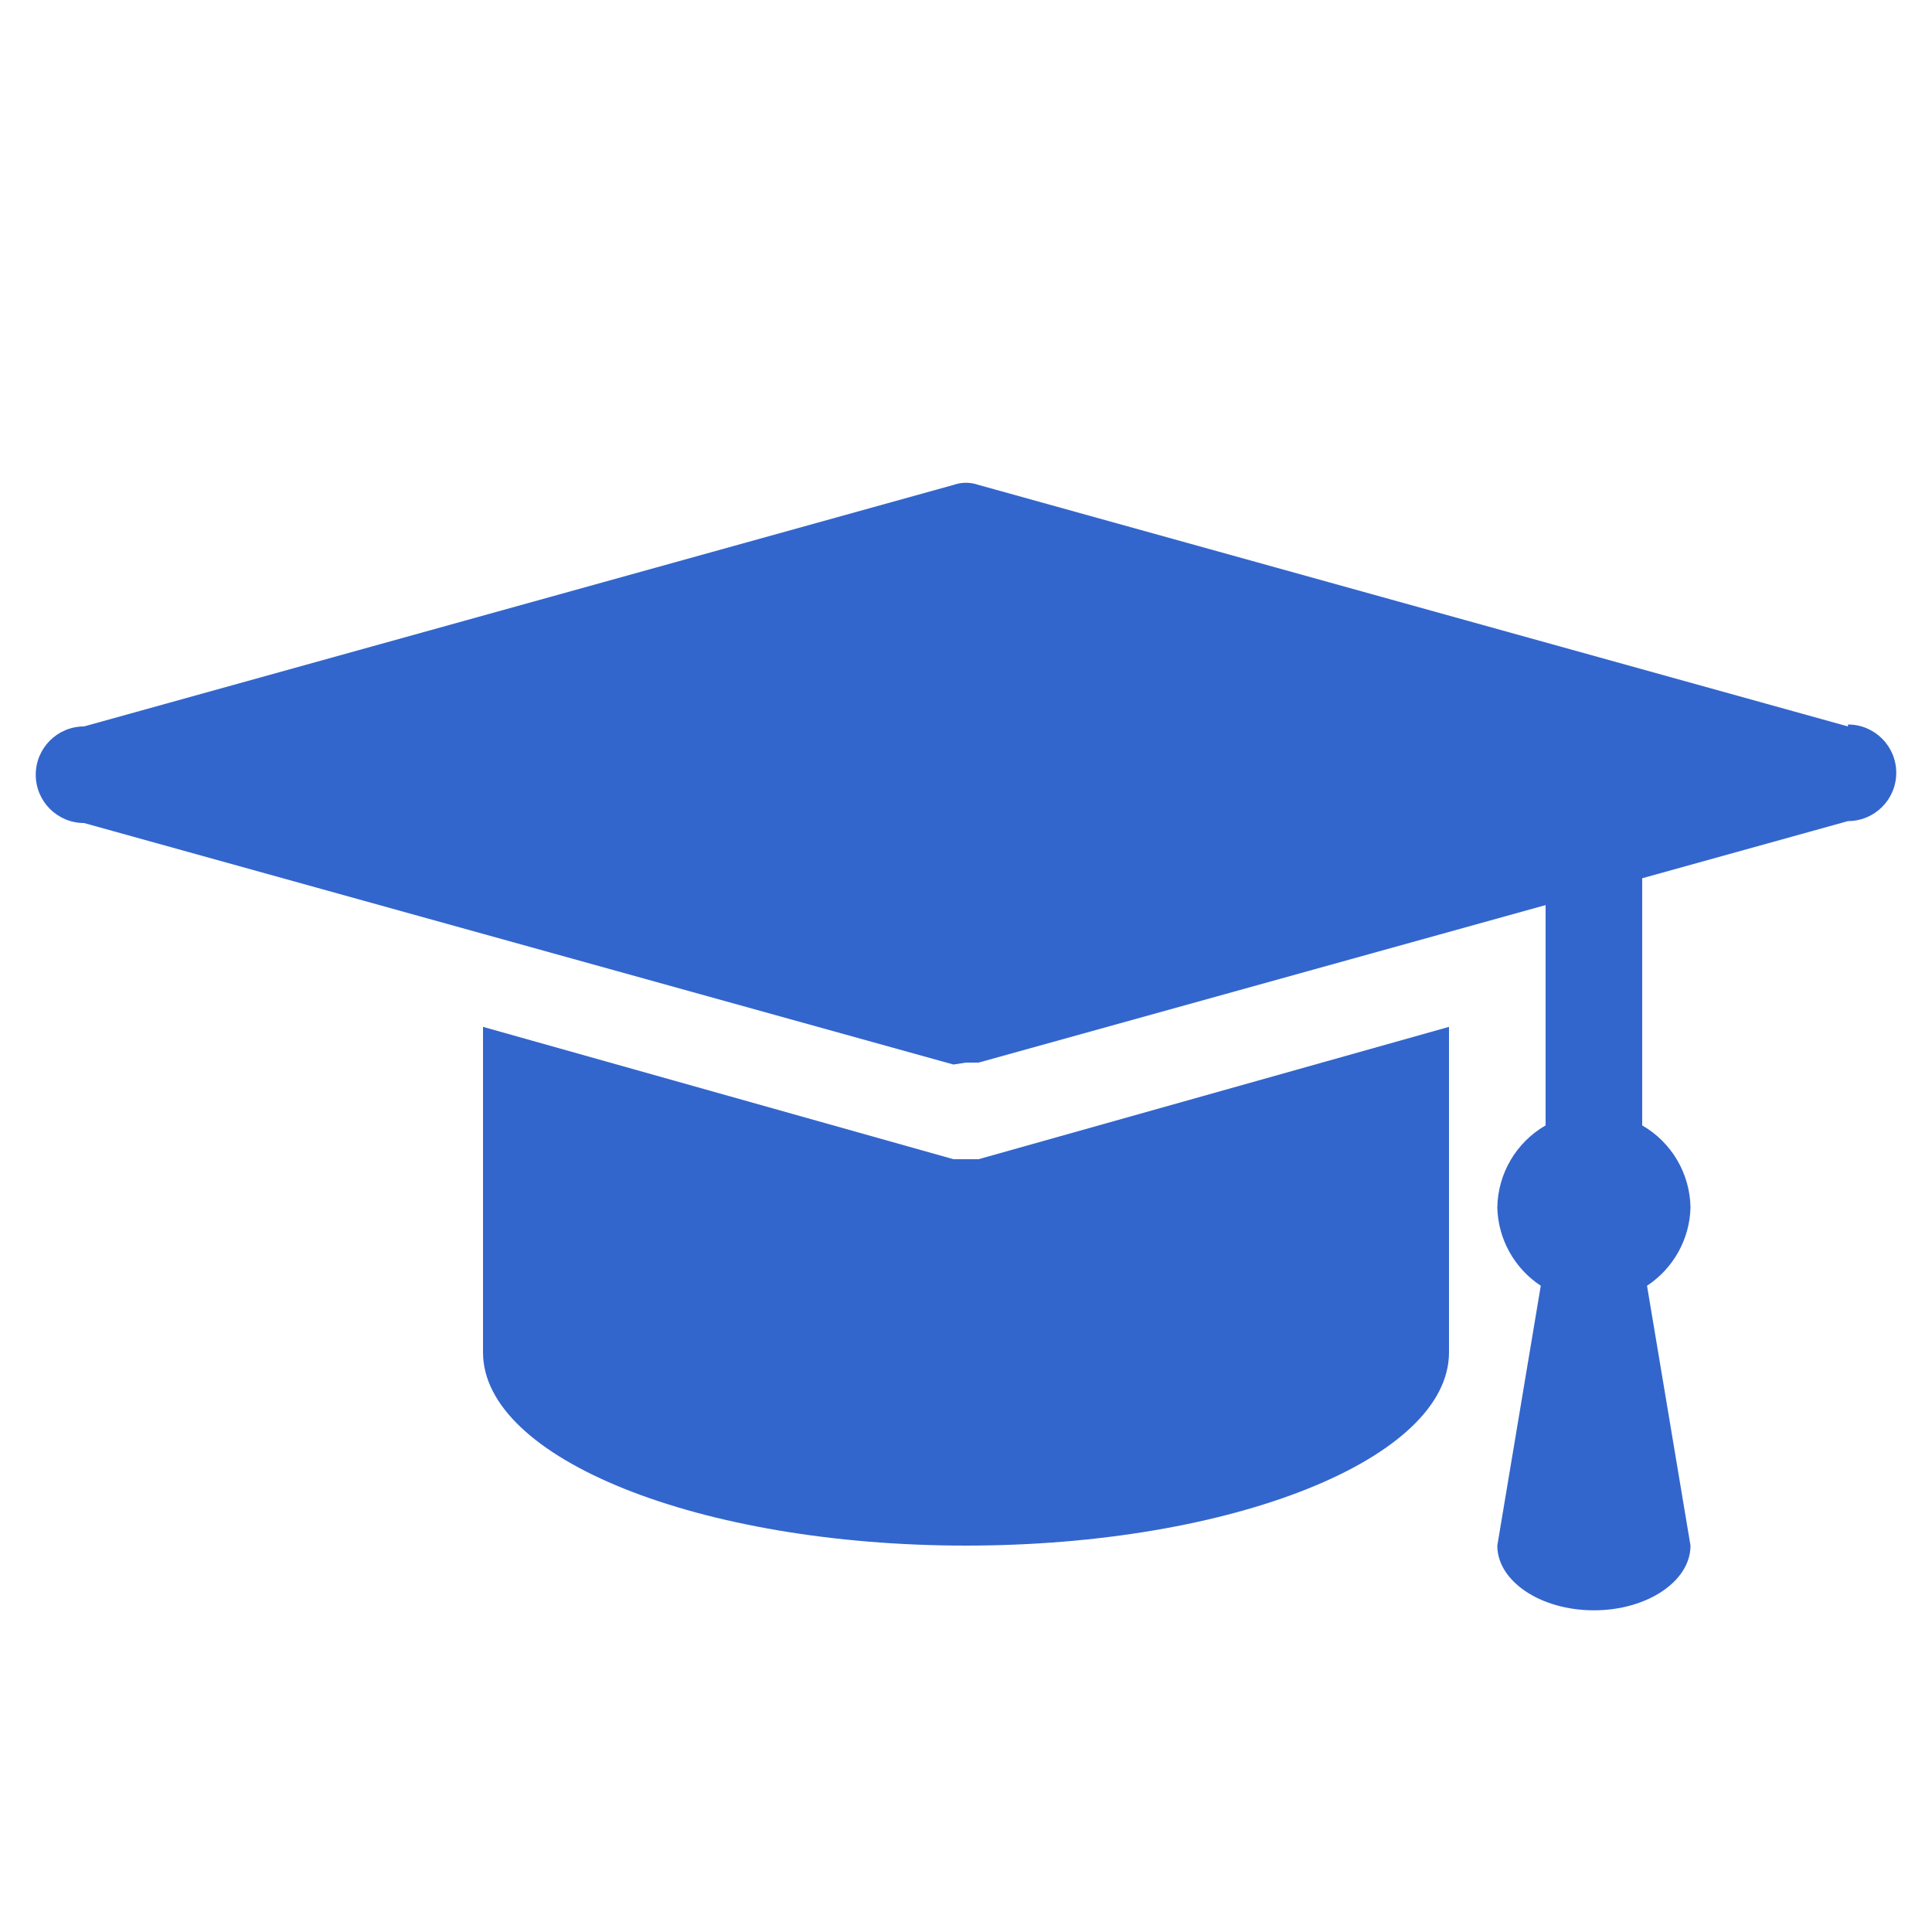
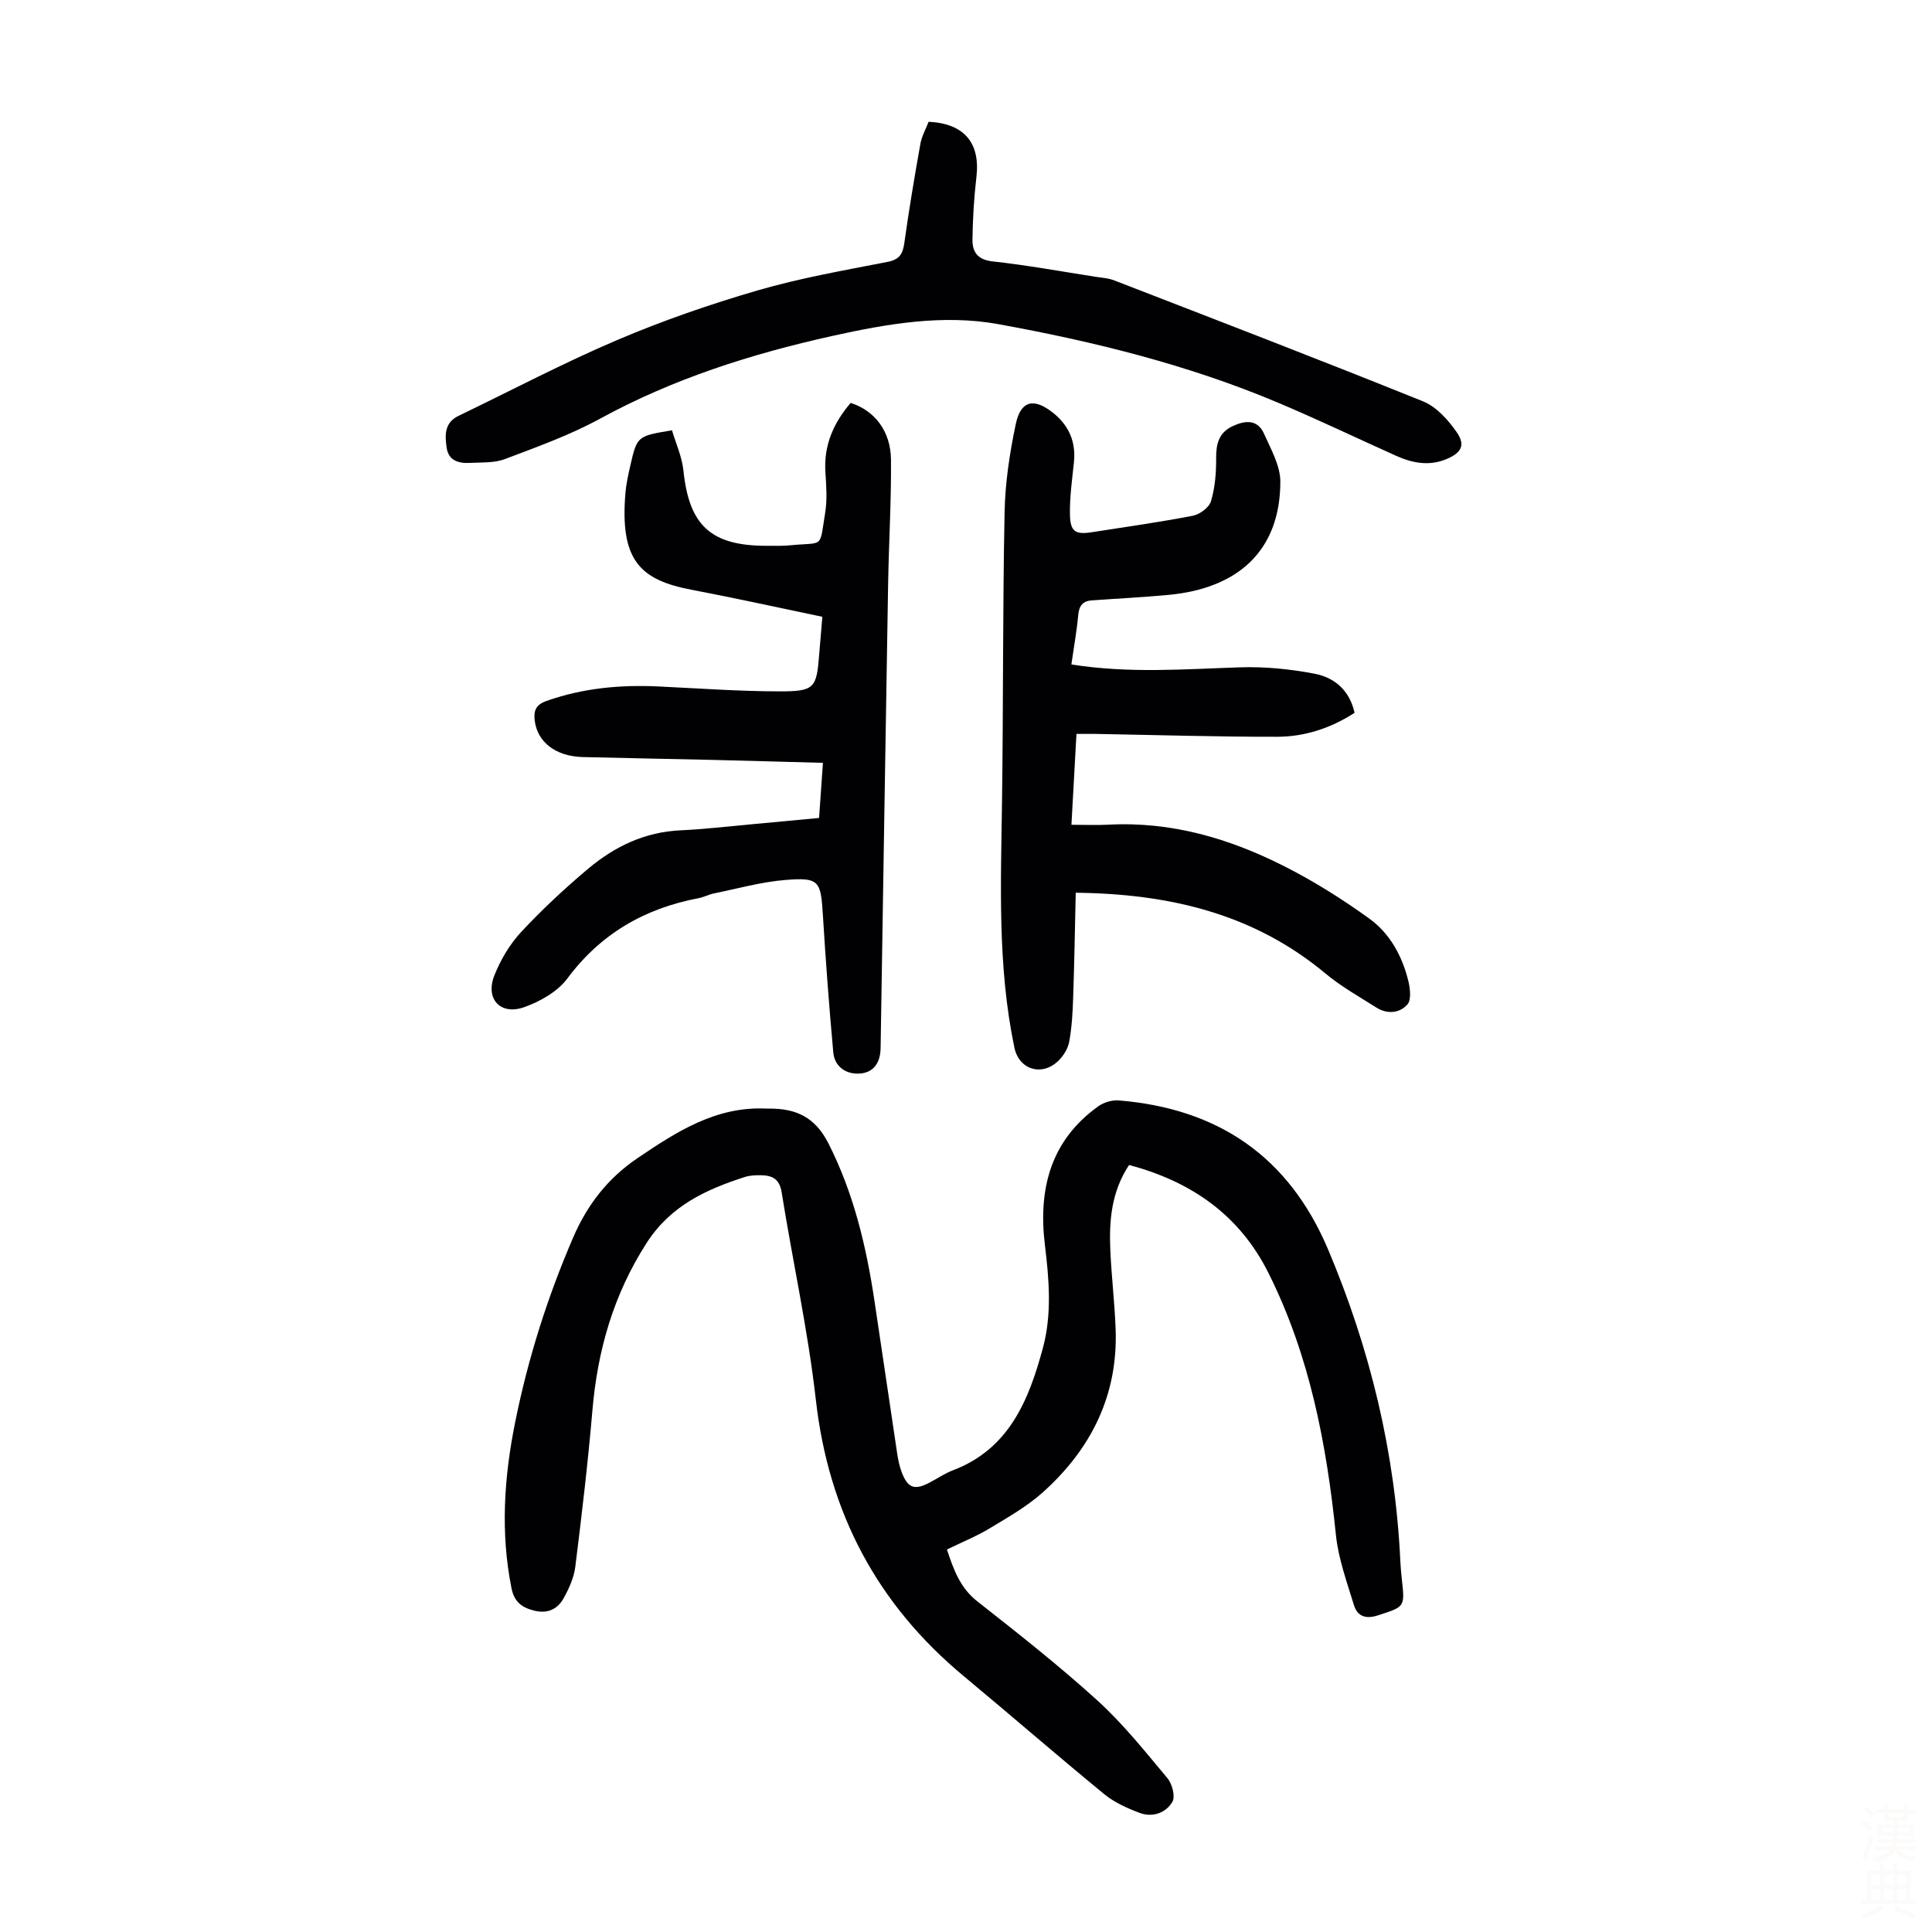
- <svg xmlns="http://www.w3.org/2000/svg" viewBox="2 2 20 20">
-   <path d="M12.13,14,12,14l-.13,0L7,12.63V16c0,1.1,2.24,2,5,2s5-.9,5-2V12.63Z" fill="#36c" />
-   <path d="M21.13,9.52l-9-2.5a.39.39,0,0,0-.26,0l-9,2.5a.5.5,0,0,0,0,1l9,2.5L12,13l.13,0,9-2.5a.5.5,0,0,0,0-1Z" fill="#36c" />
-   <path d="M19.5,14.5a1,1,0,0,0-.5-.85V10H18v3.65a1,1,0,0,0-.5.85,1,1,0,0,0,.45.81L17.5,18c0,.37.45.67,1,.67s1-.3,1-.67l-.45-2.69A1,1,0,0,0,19.5,14.5Z" fill="#36c" />
+ <svg xmlns="http://www.w3.org/2000/svg" enable-background="new 0 0 400 400" viewBox="0 0 400 400">
+   <g fill="#010103">
+     <path d="m233.76 241.2c-3.67 5.56-4.15 11.54-3.88 17.62.24 5.47.9 10.93 1.1 16.4.5 13.67-5.09 24.79-15.06 33.74-3.27 2.93-7.21 5.17-11 7.46-2.76 1.66-5.78 2.88-8.87 4.39 1.37 4.1 2.68 7.89 6.29 10.73 8.44 6.64 16.9 13.29 24.84 20.5 5.33 4.84 9.88 10.56 14.52 16.11.99 1.18 1.68 3.82 1.03 4.91-1.36 2.29-4.11 3.28-6.78 2.28-2.58-.97-5.23-2.16-7.34-3.89-9.77-8.01-19.31-16.31-29.04-24.39-18-14.94-28.02-33.93-30.66-57.26-1.63-14.4-4.79-28.63-7.08-42.96-.45-2.81-2-3.49-4.33-3.52-1.11-.01-2.27.03-3.31.37-8.07 2.6-15.38 5.97-20.32 13.66-6.85 10.67-10.16 22.21-11.22 34.68-.92 10.81-2.2 21.59-3.54 32.35-.28 2.25-1.3 4.5-2.41 6.51-1.21 2.2-3.23 3.24-5.95 2.61-2.62-.61-4.27-1.78-4.85-4.67-2.31-11.52-1.54-22.96.75-34.33 2.65-13.18 6.68-25.93 12.02-38.3 2.93-6.79 7.17-12.25 13.28-16.39 8.12-5.5 16.28-10.79 26.69-10.29.22.01.45 0 .67 0 5.5-.01 9.44 1.74 12.22 7.23 5.25 10.37 7.83 21.34 9.53 32.65 1.58 10.5 3.11 21.01 4.69 31.51.2 1.32.47 2.66.94 3.9 1.27 3.32 2.66 3.79 5.84 2.11 1.58-.83 3.08-1.87 4.74-2.5 11.66-4.43 15.72-14.51 18.64-25.29 1.9-7.02 1.3-14.18.43-21.33-1.41-11.5 1.09-21.62 11.04-28.75 1.14-.82 2.86-1.33 4.25-1.22 20.53 1.68 35.18 11.58 43.33 30.84 8.75 20.7 13.92 42.19 14.97 64.65.06 1.23.17 2.46.31 3.68.64 5.78.6 5.63-4.94 7.44-2.58.84-4.28.18-4.99-2.14-1.45-4.77-3.21-9.57-3.72-14.47-1.93-18.81-5.42-37.16-13.95-54.23-5.96-11.98-15.92-18.96-28.88-22.4z" />
+     <path d="m221.82 137.57c12.08 1.91 23.56.95 35.06.59 5.08-.16 10.27.37 15.27 1.32 4.1.78 7.26 3.4 8.3 8.1-4.86 3.15-10.27 4.95-16.01 4.96-12.52.02-25.05-.37-37.57-.59-1.21-.02-2.43 0-4 0-.34 6.18-.67 12.15-1.04 18.81 2.84 0 5.27.11 7.69-.02 13-.69 25.05 2.86 36.44 8.64 6.13 3.11 12.03 6.82 17.6 10.85 4.23 3.07 6.76 7.74 8.02 12.87.38 1.56.65 3.9-.19 4.86-1.62 1.84-4.2 2.06-6.45.63-3.56-2.26-7.29-4.34-10.51-7.03-14.87-12.4-32.33-16.51-51.71-16.73-.17 7.42-.29 14.65-.54 21.87-.1 3-.27 6.03-.81 8.98-.26 1.43-1.21 2.95-2.28 3.98-3.43 3.28-8.13 1.77-9.07-2.76-3.54-16.92-2.79-34.05-2.56-51.17.27-19.91.13-39.82.53-59.72.12-6.08 1.05-12.22 2.31-18.19 1.03-4.92 3.76-5.5 7.71-2.36 3.33 2.64 4.78 6.06 4.33 10.32-.37 3.55-.88 7.11-.82 10.67.06 3.65 1.1 4.28 4.59 3.73 6.96-1.09 13.94-2.06 20.85-3.4 1.45-.28 3.39-1.72 3.77-3.03.83-2.81 1.08-5.88 1.06-8.85-.03-2.96.54-5.32 3.39-6.66 2.6-1.22 5.18-1.48 6.54 1.59 1.41 3.19 3.36 6.58 3.36 9.88-.01 14.51-9 22.12-23.09 23.45-5.32.5-10.66.76-16 1.15-1.87.14-2.59 1.17-2.76 3.06-.3 3.3-.9 6.59-1.41 10.2z" />
+     <path d="m169.58 169.35c.28-3.92.52-7.46.8-11.41-7.9-.21-15.57-.44-23.25-.62-8.83-.21-17.66-.35-26.49-.58-5.62-.15-9.42-3.12-9.94-7.61-.23-1.98.23-3.22 2.43-4 7.52-2.66 15.23-3.38 23.11-3.01 8.37.39 16.74 1.01 25.11 1.02 7.36.01 7.72-.66 8.27-7.84.2-2.54.43-5.07.64-7.6-9.19-1.91-18.12-3.89-27.1-5.6-10.64-2.03-14.84-6.07-13.67-20.05.16-1.88.58-3.75 1-5.6 1.41-6.17 1.43-6.16 8.64-7.36.8 2.71 2.07 5.48 2.37 8.35 1.17 11.34 5.67 15.56 17.17 15.56 1.68 0 3.37.06 5.03-.11 6.99-.68 5.92.81 7.15-6.78.44-2.72.22-5.59.04-8.37-.36-5.61 1.72-10.22 5.23-14.32 4.97 1.58 8.3 5.85 8.35 11.78.07 8.49-.44 16.99-.59 25.48-.55 32.1-1.04 64.2-1.56 96.31-.05 3.17-1.55 5.06-4.24 5.27-2.89.23-5.29-1.39-5.56-4.39-.86-9.46-1.57-18.93-2.15-28.41-.43-7.1-.76-7.84-7.78-7.27-4.97.4-9.86 1.78-14.77 2.78-1.09.22-2.11.79-3.2.99-11.16 2.12-20.24 7.34-27.16 16.63-2.04 2.73-5.66 4.79-8.98 5.95-4.92 1.71-8.05-1.76-6.12-6.6 1.28-3.22 3.16-6.42 5.51-8.95 4.33-4.66 9.02-9.02 13.89-13.12 5.48-4.61 11.75-7.63 19.14-7.96 4.8-.22 9.58-.79 14.37-1.22 4.69-.45 9.36-.88 14.31-1.34z" />
+     <path d="m192.26 25.21c7.41.37 10.71 4.4 9.9 11.41-.5 4.31-.77 8.67-.82 13.01-.03 2.52 1.05 4.15 4.17 4.49 7.11.78 14.15 2.07 21.22 3.17 1.33.21 2.72.28 3.95.76 21.35 8.27 42.72 16.48 63.95 25.05 2.76 1.11 5.19 3.83 6.96 6.37 1.88 2.71.96 4.3-2.14 5.59-3.57 1.49-7.03.82-10.4-.69-8.15-3.66-16.22-7.53-24.45-11-18.63-7.86-38.2-12.68-57.98-16.27-11.37-2.06-22.98-.06-34.28 2.45-16.75 3.71-32.96 8.86-48.14 17.15-6.23 3.4-13.02 5.83-19.68 8.35-2.21.84-4.84.66-7.29.79-2.27.12-4.36-.47-4.75-3.11-.38-2.57-.52-5.2 2.45-6.63 10.96-5.28 21.74-10.97 32.92-15.73 9.44-4.02 19.21-7.39 29.06-10.26 8.77-2.55 17.83-4.13 26.81-5.88 2.5-.49 3.19-1.62 3.51-3.92.96-6.85 2.1-13.68 3.32-20.5.29-1.63 1.15-3.13 1.71-4.6z" />
+   </g>
+   <path d="m385.2 377.6.6-.7c.6.4 1.3.9 1.9 1.5l-.6.7c-.8-.5-1.4-1-1.9-1.5zm.3 7.1c.6-1.4 1.1-2.9 1.5-4.5.3.1.6.3.9.4-.5 1.4-1 2.9-1.5 4.4zm.2-10.1.6-.6c.7.5 1.3 1.1 1.9 1.6l-.7.7c-.6-.6-1.2-1.2-1.8-1.7zm8.4-.8h.8v.9h1.8v.7h-1.8v1.8h-.8v-.3h-1.2v.9h3.3v2.6h-.8v-.4h-2.5c0 .3 0 .6-.1.8h3.4v.7h-3.5c0 .3-.1.6-.1.8h4v.7h-3.5c.7.9 1.9 1.3 3.6 1.5-.2.2-.4.5-.6.9-1.9-.3-3.2-1.1-3.8-2.3-.5 1.1-1.8 2-3.9 2.4-.2-.3-.4-.5-.6-.8 1.9-.4 3.1-.9 3.6-1.7h-3.2v-.7h3.5c.1-.2.1-.5.2-.8h-3.3v-.7h3.4c0-.2 0-.5 0-.8h-2.4v.3h-.8v-2.6h3.3v-.9h-1.2v.3h-.8v-1.8h-1.8v-.7h1.8v-.9h.8v.9h3.2zm-4.4 5.5h2.4c0-.3 0-.6 0-.9h-2.4zm1.2-3.1h3.2v-.8h-3.2zm4.4 2.2h-2.4v.9h2.5v-.9z" fill="#fcfbfa" />
+   <path d="m389.2 385.8h.9v1.5h1.9v-1.5h.9v1.5h2.7v6h1.1v.9h-11.3v-.9h1.1v-6h2.7zm.2 8.7.5.8c-1.2.6-2.5 1.3-4 1.9-.2-.3-.3-.6-.6-.8 1.6-.6 3-1.3 4.1-1.9zm-2-4.3h1.9v-2.1h-1.9zm0 3.1h1.9v-2.2h-1.9zm2.7-3.1h1.9v-2.1h-1.9zm0 3.1h1.9v-2.2h-1.9zm2.4 1.3c1.4.6 2.7 1.2 4.1 1.8l-.5.9c-1.5-.7-2.8-1.4-4.1-1.9zm2.2-6.5h-1.9v2.1h1.9zm-1.9 5.2h1.9v-2.2h-1.9z" fill="#fcfbfa" />
</svg>
